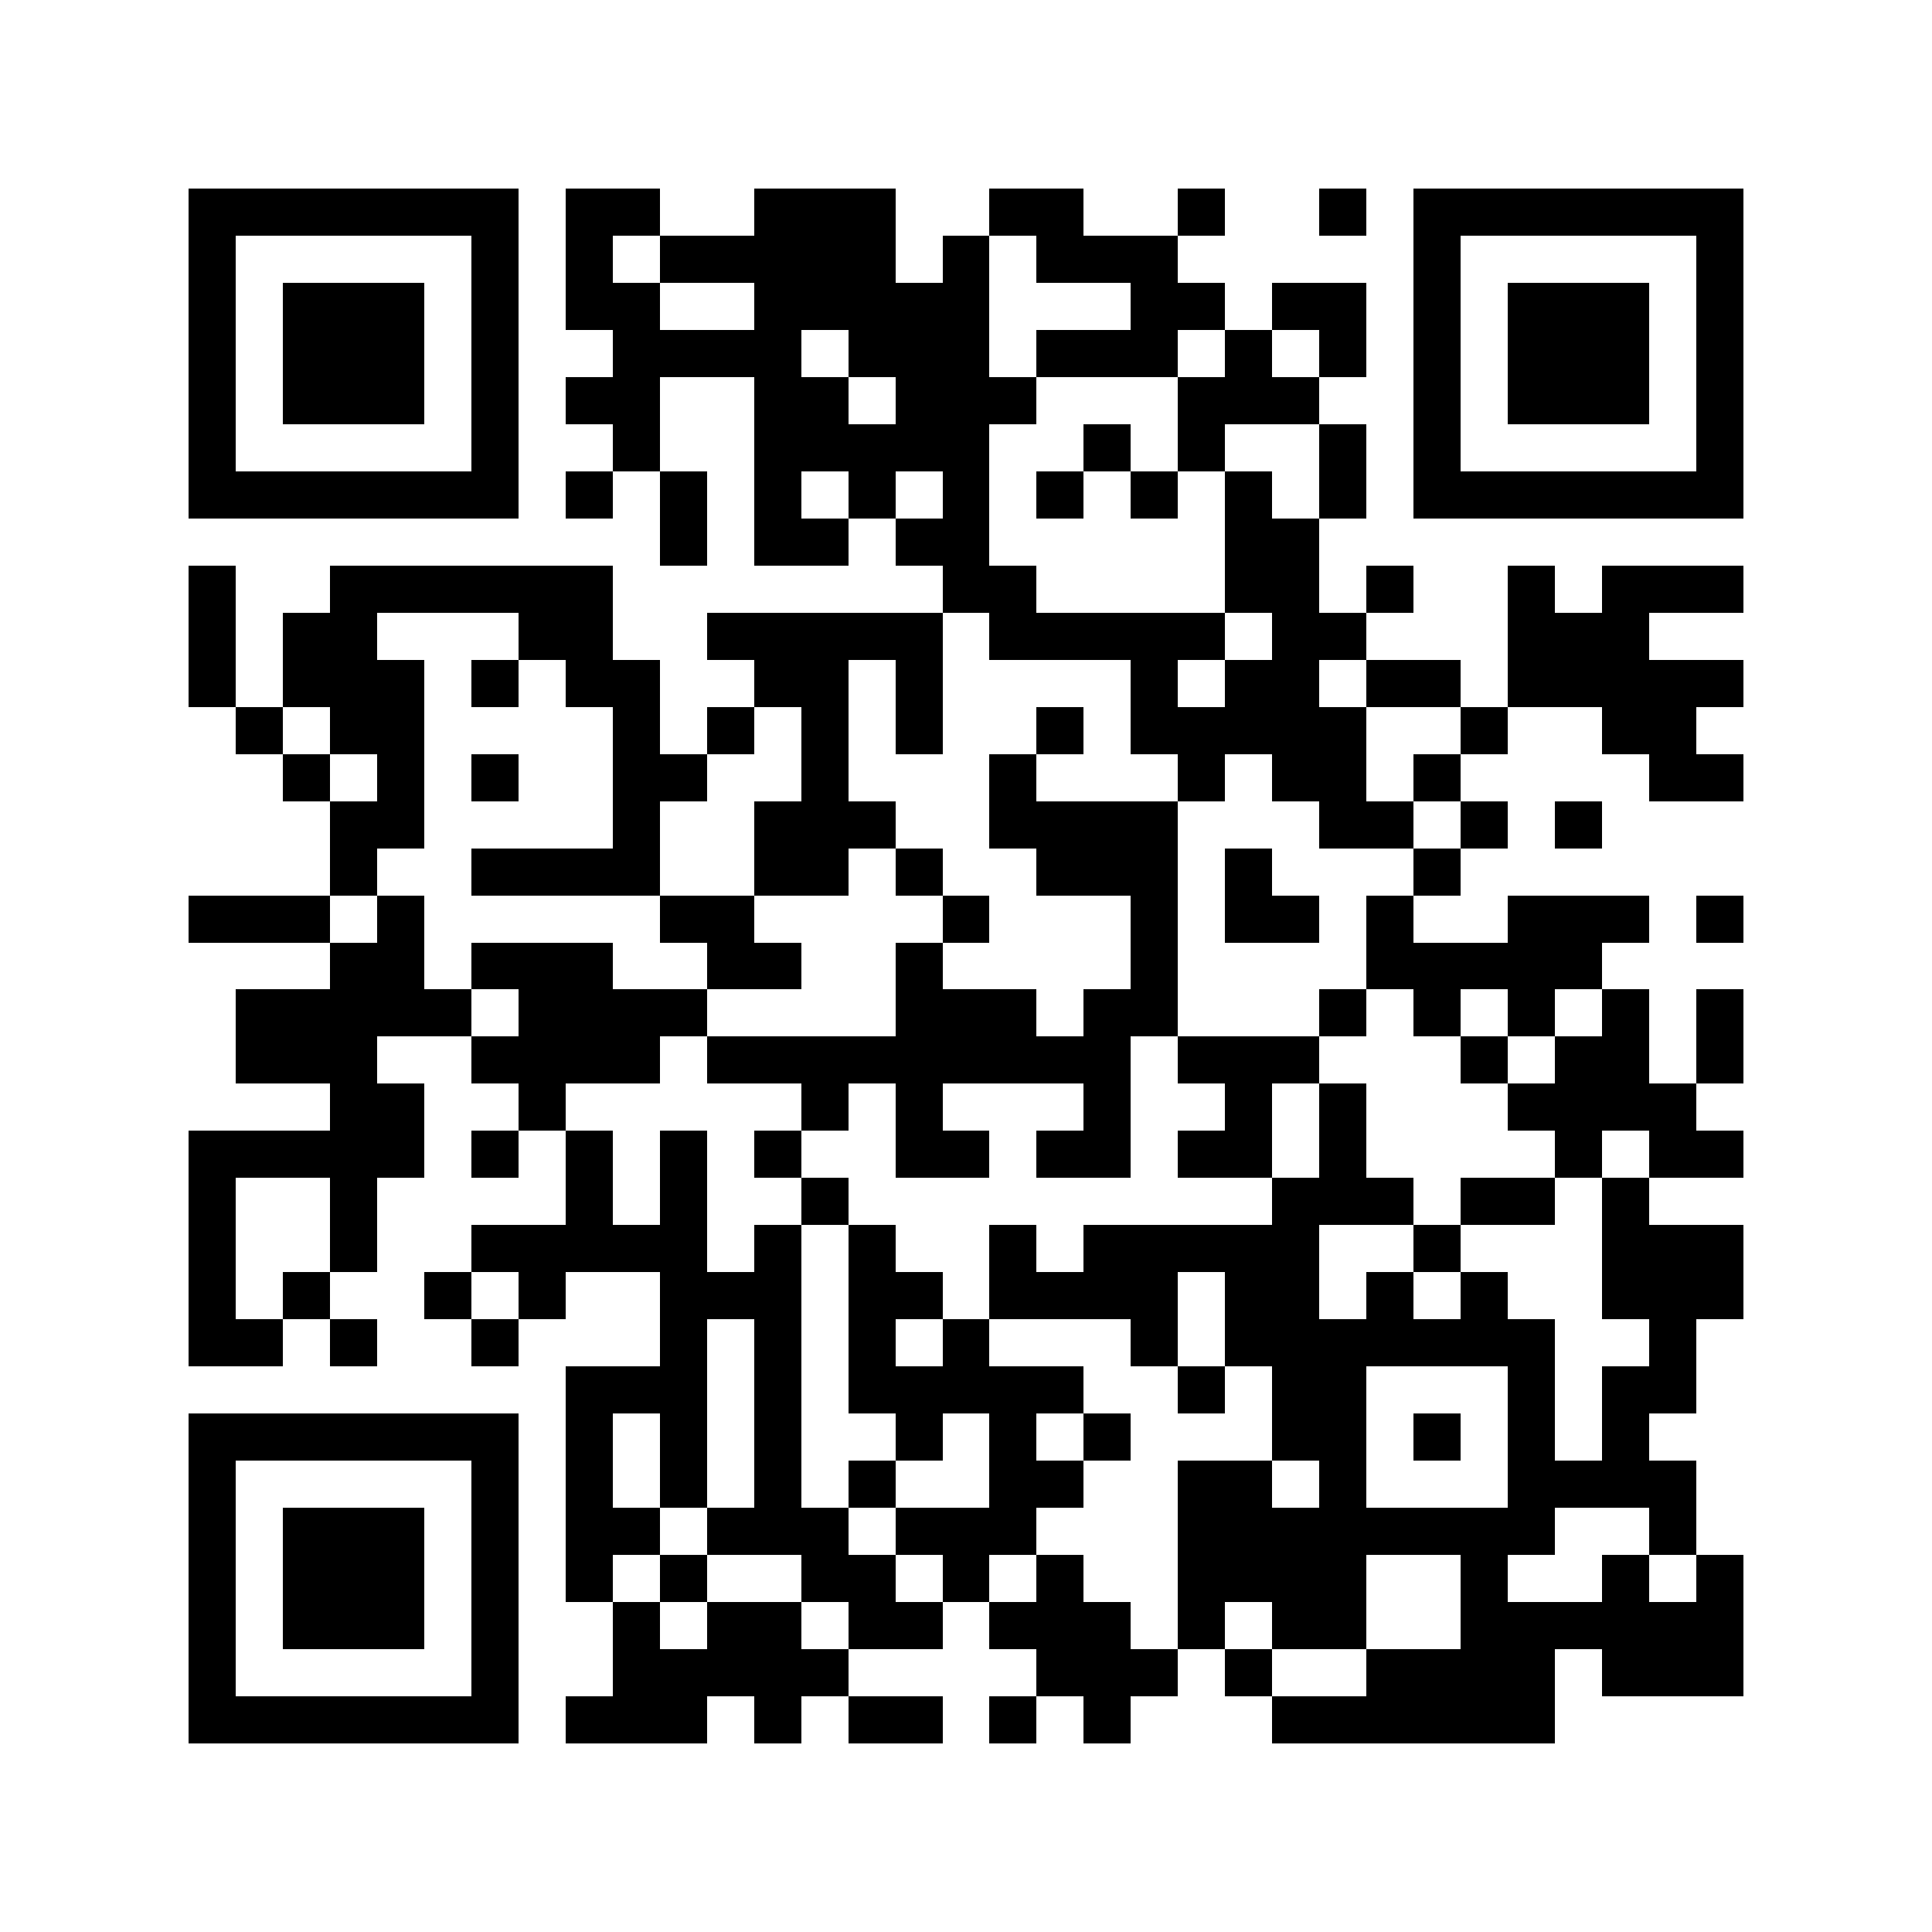
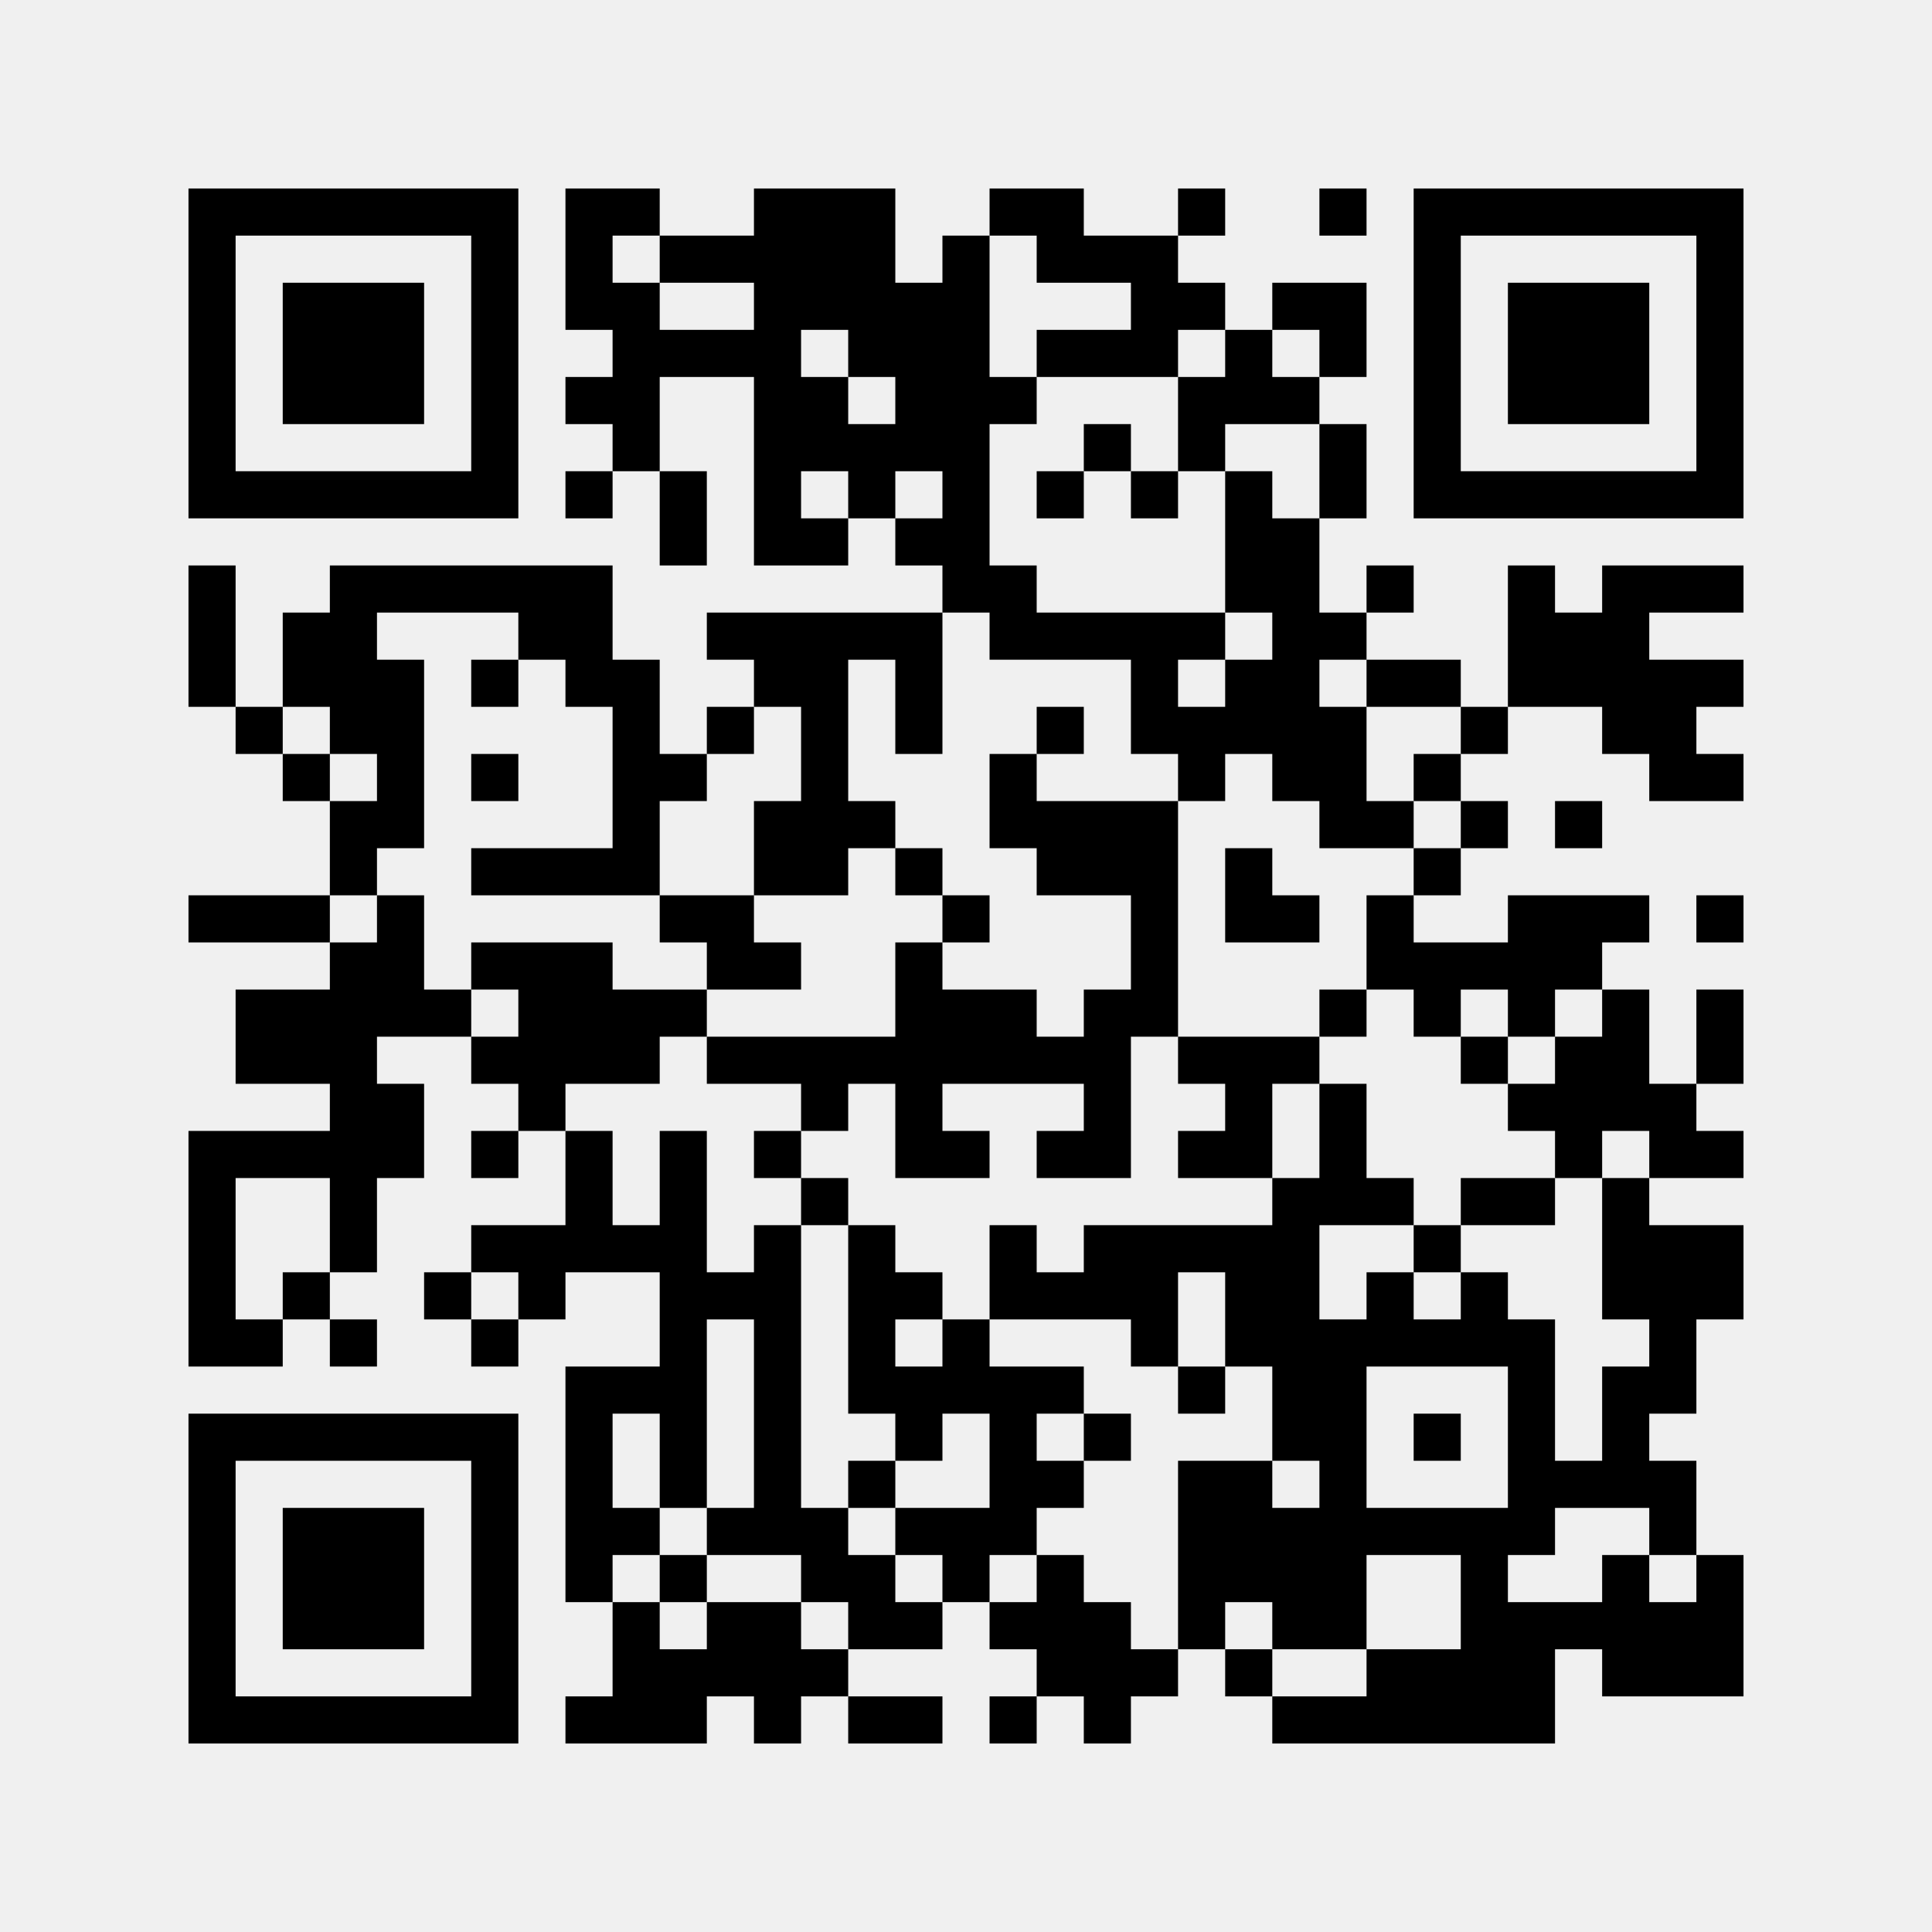
- <svg xmlns="http://www.w3.org/2000/svg" viewBox="0 0 41 41" shape-rendering="crispEdges" role="img" aria-label="باركود تطبيق جنة الفواكه والخضار">
-   <rect width="41" height="41" fill="#fff" />
-   <path d="M4 4h7v1h-7zM12 4h2v1h-2zM16 4h3v1h-3zM21 4h2v1h-2zM25 4h1v1h-1zM28 4h1v1h-1zM30 4h7v1h-7zM4 5h1v1h-1zM10 5h1v1h-1zM12 5h1v1h-1zM14 5h5v1h-5zM20 5h1v1h-1zM22 5h3v1h-3zM30 5h1v1h-1zM36 5h1v1h-1zM4 6h1v1h-1zM6 6h3v1h-3zM10 6h1v1h-1zM12 6h2v1h-2zM16 6h5v1h-5zM24 6h2v1h-2zM27 6h2v1h-2zM30 6h1v1h-1zM32 6h3v1h-3zM36 6h1v1h-1zM4 7h1v1h-1zM6 7h3v1h-3zM10 7h1v1h-1zM13 7h4v1h-4zM18 7h3v1h-3zM22 7h3v1h-3zM26 7h1v1h-1zM28 7h1v1h-1zM30 7h1v1h-1zM32 7h3v1h-3zM36 7h1v1h-1zM4 8h1v1h-1zM6 8h3v1h-3zM10 8h1v1h-1zM12 8h2v1h-2zM16 8h2v1h-2zM19 8h3v1h-3zM25 8h3v1h-3zM30 8h1v1h-1zM32 8h3v1h-3zM36 8h1v1h-1zM4 9h1v1h-1zM10 9h1v1h-1zM13 9h1v1h-1zM16 9h5v1h-5zM23 9h1v1h-1zM25 9h1v1h-1zM28 9h1v1h-1zM30 9h1v1h-1zM36 9h1v1h-1zM4 10h7v1h-7zM12 10h1v1h-1zM14 10h1v1h-1zM16 10h1v1h-1zM18 10h1v1h-1zM20 10h1v1h-1zM22 10h1v1h-1zM24 10h1v1h-1zM26 10h1v1h-1zM28 10h1v1h-1zM30 10h7v1h-7zM14 11h1v1h-1zM16 11h2v1h-2zM19 11h2v1h-2zM26 11h2v1h-2zM4 12h1v1h-1zM7 12h6v1h-6zM20 12h2v1h-2zM26 12h2v1h-2zM29 12h1v1h-1zM32 12h1v1h-1zM34 12h3v1h-3zM4 13h1v1h-1zM6 13h2v1h-2zM11 13h2v1h-2zM15 13h5v1h-5zM21 13h5v1h-5zM27 13h2v1h-2zM32 13h3v1h-3zM4 14h1v1h-1zM6 14h3v1h-3zM10 14h1v1h-1zM12 14h2v1h-2zM16 14h2v1h-2zM19 14h1v1h-1zM24 14h1v1h-1zM26 14h2v1h-2zM29 14h2v1h-2zM32 14h5v1h-5zM5 15h1v1h-1zM7 15h2v1h-2zM13 15h1v1h-1zM15 15h1v1h-1zM17 15h1v1h-1zM19 15h1v1h-1zM22 15h1v1h-1zM24 15h5v1h-5zM31 15h1v1h-1zM34 15h2v1h-2zM6 16h1v1h-1zM8 16h1v1h-1zM10 16h1v1h-1zM13 16h2v1h-2zM17 16h1v1h-1zM21 16h1v1h-1zM25 16h1v1h-1zM27 16h2v1h-2zM30 16h1v1h-1zM35 16h2v1h-2zM7 17h2v1h-2zM13 17h1v1h-1zM16 17h3v1h-3zM21 17h4v1h-4zM28 17h2v1h-2zM31 17h1v1h-1zM33 17h1v1h-1zM7 18h1v1h-1zM10 18h4v1h-4zM16 18h2v1h-2zM19 18h1v1h-1zM22 18h3v1h-3zM26 18h1v1h-1zM30 18h1v1h-1zM4 19h3v1h-3zM8 19h1v1h-1zM14 19h2v1h-2zM20 19h1v1h-1zM24 19h1v1h-1zM26 19h2v1h-2zM29 19h1v1h-1zM32 19h3v1h-3zM36 19h1v1h-1zM7 20h2v1h-2zM10 20h3v1h-3zM15 20h2v1h-2zM19 20h1v1h-1zM24 20h1v1h-1zM29 20h5v1h-5zM5 21h5v1h-5zM11 21h4v1h-4zM19 21h3v1h-3zM23 21h2v1h-2zM28 21h1v1h-1zM30 21h1v1h-1zM32 21h1v1h-1zM34 21h1v1h-1zM36 21h1v1h-1zM5 22h3v1h-3zM10 22h4v1h-4zM15 22h9v1h-9zM25 22h3v1h-3zM31 22h1v1h-1zM33 22h2v1h-2zM36 22h1v1h-1zM7 23h2v1h-2zM11 23h1v1h-1zM17 23h1v1h-1zM19 23h1v1h-1zM23 23h1v1h-1zM26 23h1v1h-1zM28 23h1v1h-1zM32 23h4v1h-4zM4 24h5v1h-5zM10 24h1v1h-1zM12 24h1v1h-1zM14 24h1v1h-1zM16 24h1v1h-1zM19 24h2v1h-2zM22 24h2v1h-2zM25 24h2v1h-2zM28 24h1v1h-1zM33 24h1v1h-1zM35 24h2v1h-2zM4 25h1v1h-1zM7 25h1v1h-1zM12 25h1v1h-1zM14 25h1v1h-1zM17 25h1v1h-1zM27 25h3v1h-3zM31 25h2v1h-2zM34 25h1v1h-1zM4 26h1v1h-1zM7 26h1v1h-1zM10 26h5v1h-5zM16 26h1v1h-1zM18 26h1v1h-1zM21 26h1v1h-1zM23 26h5v1h-5zM30 26h1v1h-1zM34 26h3v1h-3zM4 27h1v1h-1zM6 27h1v1h-1zM9 27h1v1h-1zM11 27h1v1h-1zM14 27h3v1h-3zM18 27h2v1h-2zM21 27h4v1h-4zM26 27h2v1h-2zM29 27h1v1h-1zM31 27h1v1h-1zM34 27h3v1h-3zM4 28h2v1h-2zM7 28h1v1h-1zM10 28h1v1h-1zM14 28h1v1h-1zM16 28h1v1h-1zM18 28h1v1h-1zM20 28h1v1h-1zM24 28h1v1h-1zM26 28h7v1h-7zM35 28h1v1h-1zM12 29h3v1h-3zM16 29h1v1h-1zM18 29h5v1h-5zM25 29h1v1h-1zM27 29h2v1h-2zM32 29h1v1h-1zM34 29h2v1h-2zM4 30h7v1h-7zM12 30h1v1h-1zM14 30h1v1h-1zM16 30h1v1h-1zM19 30h1v1h-1zM21 30h1v1h-1zM23 30h1v1h-1zM27 30h2v1h-2zM30 30h1v1h-1zM32 30h1v1h-1zM34 30h1v1h-1zM4 31h1v1h-1zM10 31h1v1h-1zM12 31h1v1h-1zM14 31h1v1h-1zM16 31h1v1h-1zM18 31h1v1h-1zM21 31h2v1h-2zM25 31h2v1h-2zM28 31h1v1h-1zM32 31h4v1h-4zM4 32h1v1h-1zM6 32h3v1h-3zM10 32h1v1h-1zM12 32h2v1h-2zM15 32h3v1h-3zM19 32h3v1h-3zM25 32h8v1h-8zM35 32h1v1h-1zM4 33h1v1h-1zM6 33h3v1h-3zM10 33h1v1h-1zM12 33h1v1h-1zM14 33h1v1h-1zM17 33h2v1h-2zM20 33h1v1h-1zM22 33h1v1h-1zM25 33h4v1h-4zM31 33h1v1h-1zM34 33h1v1h-1zM36 33h1v1h-1zM4 34h1v1h-1zM6 34h3v1h-3zM10 34h1v1h-1zM13 34h1v1h-1zM15 34h2v1h-2zM18 34h2v1h-2zM21 34h3v1h-3zM25 34h1v1h-1zM27 34h2v1h-2zM31 34h6v1h-6zM4 35h1v1h-1zM10 35h1v1h-1zM13 35h5v1h-5zM22 35h3v1h-3zM26 35h1v1h-1zM29 35h4v1h-4zM34 35h3v1h-3zM4 36h7v1h-7zM12 36h3v1h-3zM16 36h1v1h-1zM18 36h2v1h-2zM21 36h1v1h-1zM23 36h1v1h-1zM27 36h6v1h-6z" fill="#000" />
+ <svg xmlns="http://www.w3.org/2000/svg" width="41mm" height="41mm" version="1.1" viewBox="0 0 41 41">
+   <path d="M4,4H5V5H4zM5,4H6V5H5zM6,4H7V5H6zM7,4H8V5H7zM8,4H9V5H8zM9,4H10V5H9zM10,4H11V5H10zM12,4H13V5H12zM13,4H14V5H13zM16,4H17V5H16zM17,4H18V5H17zM18,4H19V5H18zM21,4H22V5H21zM22,4H23V5H22zM25,4H26V5H25zM28,4H29V5H28zM30,4H31V5H30zM31,4H32V5H31zM32,4H33V5H32zM33,4H34V5H33zM34,4H35V5H34zM35,4H36V5H35zM36,4H37V5H36zM4,5H5V6H4zM10,5H11V6H10zM12,5H13V6H12zM14,5H15V6H14zM15,5H16V6H15zM16,5H17V6H16zM17,5H18V6H17zM18,5H19V6H18zM20,5H21V6H20zM22,5H23V6H22zM23,5H24V6H23zM24,5H25V6H24zM30,5H31V6H30zM36,5H37V6H36zM4,6H5V7H4zM6,6H7V7H6zM7,6H8V7H7zM8,6H9V7H8zM10,6H11V7H10zM12,6H13V7H12zM13,6H14V7H13zM16,6H17V7H16zM17,6H18V7H17zM18,6H19V7H18zM19,6H20V7H19zM20,6H21V7H20zM24,6H25V7H24zM25,6H26V7H25zM27,6H28V7H27zM28,6H29V7H28zM30,6H31V7H30zM32,6H33V7H32zM33,6H34V7H33zM34,6H35V7H34zM36,6H37V7H36zM4,7H5V8H4zM6,7H7V8H6zM7,7H8V8H7zM8,7H9V8H8zM10,7H11V8H10zM13,7H14V8H13zM14,7H15V8H14zM15,7H16V8H15zM16,7H17V8H16zM18,7H19V8H18zM19,7H20V8H19zM20,7H21V8H20zM22,7H23V8H22zM23,7H24V8H23zM24,7H25V8H24zM26,7H27V8H26zM28,7H29V8H28zM30,7H31V8H30zM32,7H33V8H32zM33,7H34V8H33zM34,7H35V8H34zM36,7H37V8H36zM4,8H5V9H4zM6,8H7V9H6zM7,8H8V9H7zM8,8H9V9H8zM10,8H11V9H10zM12,8H13V9H12zM13,8H14V9H13zM16,8H17V9H16zM17,8H18V9H17zM19,8H20V9H19zM20,8H21V9H20zM21,8H22V9H21zM25,8H26V9H25zM26,8H27V9H26zM27,8H28V9H27zM30,8H31V9H30zM32,8H33V9H32zM33,8H34V9H33zM34,8H35V9H34zM36,8H37V9H36zM4,9H5V10H4zM10,9H11V10H10zM13,9H14V10H13zM16,9H17V10H16zM17,9H18V10H17zM18,9H19V10H18zM19,9H20V10H19zM20,9H21V10H20zM23,9H24V10H23zM25,9H26V10H25zM28,9H29V10H28zM30,9H31V10H30zM36,9H37V10H36zM4,10H5V11H4zM5,10H6V11H5zM6,10H7V11H6zM7,10H8V11H7zM8,10H9V11H8zM9,10H10V11H9zM10,10H11V11H10zM12,10H13V11H12zM14,10H15V11H14zM16,10H17V11H16zM18,10H19V11H18zM20,10H21V11H20zM22,10H23V11H22zM24,10H25V11H24zM26,10H27V11H26zM28,10H29V11H28zM30,10H31V11H30zM31,10H32V11H31zM32,10H33V11H32zM33,10H34V11H33zM34,10H35V11H34zM35,10H36V11H35zM36,10H37V11H36zM14,11H15V12H14zM16,11H17V12H16zM17,11H18V12H17zM19,11H20V12H19zM20,11H21V12H20zM26,11H27V12H26zM27,11H28V12H27zM4,12H5V13H4zM7,12H8V13H7zM8,12H9V13H8zM9,12H10V13H9zM10,12H11V13H10zM11,12H12V13H11zM12,12H13V13H12zM20,12H21V13H20zM21,12H22V13H21zM26,12H27V13H26zM27,12H28V13H27zM29,12H30V13H29zM32,12H33V13H32zM34,12H35V13H34zM35,12H36V13H35zM36,12H37V13H36zM4,13H5V14H4zM6,13H7V14H6zM7,13H8V14H7zM11,13H12V14H11zM12,13H13V14H12zM15,13H16V14H15zM16,13H17V14H16zM17,13H18V14H17zM18,13H19V14H18zM19,13H20V14H19zM21,13H22V14H21zM22,13H23V14H22zM23,13H24V14H23zM24,13H25V14H24zM25,13H26V14H25zM27,13H28V14H27zM28,13H29V14H28zM32,13H33V14H32zM33,13H34V14H33zM34,13H35V14H34zM4,14H5V15H4zM6,14H7V15H6zM7,14H8V15H7zM8,14H9V15H8zM10,14H11V15H10zM12,14H13V15H12zM13,14H14V15H13zM16,14H17V15H16zM17,14H18V15H17zM19,14H20V15H19zM24,14H25V15H24zM26,14H27V15H26zM27,14H28V15H27zM29,14H30V15H29zM30,14H31V15H30zM32,14H33V15H32zM33,14H34V15H33zM34,14H35V15H34zM35,14H36V15H35zM36,14H37V15H36zM5,15H6V16H5zM7,15H8V16H7zM8,15H9V16H8zM13,15H14V16H13zM15,15H16V16H15zM17,15H18V16H17zM19,15H20V16H19zM22,15H23V16H22zM24,15H25V16H24zM25,15H26V16H25zM26,15H27V16H26zM27,15H28V16H27zM28,15H29V16H28zM31,15H32V16H31zM34,15H35V16H34zM35,15H36V16H35zM6,16H7V17H6zM8,16H9V17H8zM10,16H11V17H10zM13,16H14V17H13zM14,16H15V17H14zM17,16H18V17H17zM21,16H22V17H21zM25,16H26V17H25zM27,16H28V17H27zM28,16H29V17H28zM30,16H31V17H30zM35,16H36V17H35zM36,16H37V17H36zM7,17H8V18H7zM8,17H9V18H8zM13,17H14V18H13zM16,17H17V18H16zM17,17H18V18H17zM18,17H19V18H18zM21,17H22V18H21zM22,17H23V18H22zM23,17H24V18H23zM24,17H25V18H24zM28,17H29V18H28zM29,17H30V18H29zM31,17H32V18H31zM33,17H34V18H33zM7,18H8V19H7zM10,18H11V19H10zM11,18H12V19H11zM12,18H13V19H12zM13,18H14V19H13zM16,18H17V19H16zM17,18H18V19H17zM19,18H20V19H19zM22,18H23V19H22zM23,18H24V19H23zM24,18H25V19H24zM26,18H27V19H26zM30,18H31V19H30zM4,19H5V20H4zM5,19H6V20H5zM6,19H7V20H6zM8,19H9V20H8zM14,19H15V20H14zM15,19H16V20H15zM20,19H21V20H20zM24,19H25V20H24zM26,19H27V20H26zM27,19H28V20H27zM29,19H30V20H29zM32,19H33V20H32zM33,19H34V20H33zM34,19H35V20H34zM36,19H37V20H36zM7,20H8V21H7zM8,20H9V21H8zM10,20H11V21H10zM11,20H12V21H11zM12,20H13V21H12zM15,20H16V21H15zM16,20H17V21H16zM19,20H20V21H19zM24,20H25V21H24zM29,20H30V21H29zM30,20H31V21H30zM31,20H32V21H31zM32,20H33V21H32zM33,20H34V21H33zM5,21H6V22H5zM6,21H7V22H6zM7,21H8V22H7zM8,21H9V22H8zM9,21H10V22H9zM11,21H12V22H11zM12,21H13V22H12zM13,21H14V22H13zM14,21H15V22H14zM19,21H20V22H19zM20,21H21V22H20zM21,21H22V22H21zM23,21H24V22H23zM24,21H25V22H24zM28,21H29V22H28zM30,21H31V22H30zM32,21H33V22H32zM34,21H35V22H34zM36,21H37V22H36zM5,22H6V23H5zM6,22H7V23H6zM7,22H8V23H7zM10,22H11V23H10zM11,22H12V23H11zM12,22H13V23H12zM13,22H14V23H13zM15,22H16V23H15zM16,22H17V23H16zM17,22H18V23H17zM18,22H19V23H18zM19,22H20V23H19zM20,22H21V23H20zM21,22H22V23H21zM22,22H23V23H22zM23,22H24V23H23zM25,22H26V23H25zM26,22H27V23H26zM27,22H28V23H27zM31,22H32V23H31zM33,22H34V23H33zM34,22H35V23H34zM36,22H37V23H36zM7,23H8V24H7zM8,23H9V24H8zM11,23H12V24H11zM17,23H18V24H17zM19,23H20V24H19zM23,23H24V24H23zM26,23H27V24H26zM28,23H29V24H28zM32,23H33V24H32zM33,23H34V24H33zM34,23H35V24H34zM35,23H36V24H35zM4,24H5V25H4zM5,24H6V25H5zM6,24H7V25H6zM7,24H8V25H7zM8,24H9V25H8zM10,24H11V25H10zM12,24H13V25H12zM14,24H15V25H14zM16,24H17V25H16zM19,24H20V25H19zM20,24H21V25H20zM22,24H23V25H22zM23,24H24V25H23zM25,24H26V25H25zM26,24H27V25H26zM28,24H29V25H28zM33,24H34V25H33zM35,24H36V25H35zM36,24H37V25H36zM4,25H5V26H4zM7,25H8V26H7zM12,25H13V26H12zM14,25H15V26H14zM17,25H18V26H17zM27,25H28V26H27zM28,25H29V26H28zM29,25H30V26H29zM31,25H32V26H31zM32,25H33V26H32zM34,25H35V26H34zM4,26H5V27H4zM7,26H8V27H7zM10,26H11V27H10zM11,26H12V27H11zM12,26H13V27H12zM13,26H14V27H13zM14,26H15V27H14zM16,26H17V27H16zM18,26H19V27H18zM21,26H22V27H21zM23,26H24V27H23zM24,26H25V27H24zM25,26H26V27H25zM26,26H27V27H26zM27,26H28V27H27zM30,26H31V27H30zM34,26H35V27H34zM35,26H36V27H35zM36,26H37V27H36zM4,27H5V28H4zM6,27H7V28H6zM9,27H10V28H9zM11,27H12V28H11zM14,27H15V28H14zM15,27H16V28H15zM16,27H17V28H16zM18,27H19V28H18zM19,27H20V28H19zM21,27H22V28H21zM22,27H23V28H22zM23,27H24V28H23zM24,27H25V28H24zM26,27H27V28H26zM27,27H28V28H27zM29,27H30V28H29zM31,27H32V28H31zM34,27H35V28H34zM35,27H36V28H35zM36,27H37V28H36zM4,28H5V29H4zM5,28H6V29H5zM7,28H8V29H7zM10,28H11V29H10zM14,28H15V29H14zM16,28H17V29H16zM18,28H19V29H18zM20,28H21V29H20zM24,28H25V29H24zM26,28H27V29H26zM27,28H28V29H27zM28,28H29V29H28zM29,28H30V29H29zM30,28H31V29H30zM31,28H32V29H31zM32,28H33V29H32zM35,28H36V29H35zM12,29H13V30H12zM13,29H14V30H13zM14,29H15V30H14zM16,29H17V30H16zM18,29H19V30H18zM19,29H20V30H19zM20,29H21V30H20zM21,29H22V30H21zM22,29H23V30H22zM25,29H26V30H25zM27,29H28V30H27zM28,29H29V30H28zM32,29H33V30H32zM34,29H35V30H34zM35,29H36V30H35zM4,30H5V31H4zM5,30H6V31H5zM6,30H7V31H6zM7,30H8V31H7zM8,30H9V31H8zM9,30H10V31H9zM10,30H11V31H10zM12,30H13V31H12zM14,30H15V31H14zM16,30H17V31H16zM19,30H20V31H19zM21,30H22V31H21zM23,30H24V31H23zM27,30H28V31H27zM28,30H29V31H28zM30,30H31V31H30zM32,30H33V31H32zM34,30H35V31H34zM4,31H5V32H4zM10,31H11V32H10zM12,31H13V32H12zM14,31H15V32H14zM16,31H17V32H16zM18,31H19V32H18zM21,31H22V32H21zM22,31H23V32H22zM25,31H26V32H25zM26,31H27V32H26zM28,31H29V32H28zM32,31H33V32H32zM33,31H34V32H33zM34,31H35V32H34zM35,31H36V32H35zM4,32H5V33H4zM6,32H7V33H6zM7,32H8V33H7zM8,32H9V33H8zM10,32H11V33H10zM12,32H13V33H12zM13,32H14V33H13zM15,32H16V33H15zM16,32H17V33H16zM17,32H18V33H17zM19,32H20V33H19zM20,32H21V33H20zM21,32H22V33H21zM25,32H26V33H25zM26,32H27V33H26zM27,32H28V33H27zM28,32H29V33H28zM29,32H30V33H29zM30,32H31V33H30zM31,32H32V33H31zM32,32H33V33H32zM35,32H36V33H35zM4,33H5V34H4zM6,33H7V34H6zM7,33H8V34H7zM8,33H9V34H8zM10,33H11V34H10zM12,33H13V34H12zM14,33H15V34H14zM17,33H18V34H17zM18,33H19V34H18zM20,33H21V34H20zM22,33H23V34H22zM25,33H26V34H25zM26,33H27V34H26zM27,33H28V34H27zM28,33H29V34H28zM31,33H32V34H31zM34,33H35V34H34zM36,33H37V34H36zM4,34H5V35H4zM6,34H7V35H6zM7,34H8V35H7zM8,34H9V35H8zM10,34H11V35H10zM13,34H14V35H13zM15,34H16V35H15zM16,34H17V35H16zM18,34H19V35H18zM19,34H20V35H19zM21,34H22V35H21zM22,34H23V35H22zM23,34H24V35H23zM25,34H26V35H25zM27,34H28V35H27zM28,34H29V35H28zM31,34H32V35H31zM32,34H33V35H32zM33,34H34V35H33zM34,34H35V35H34zM35,34H36V35H35zM36,34H37V35H36zM4,35H5V36H4zM10,35H11V36H10zM13,35H14V36H13zM14,35H15V36H14zM15,35H16V36H15zM16,35H17V36H16zM17,35H18V36H17zM22,35H23V36H22zM23,35H24V36H23zM24,35H25V36H24zM26,35H27V36H26zM29,35H30V36H29zM30,35H31V36H30zM31,35H32V36H31zM32,35H33V36H32zM34,35H35V36H34zM35,35H36V36H35zM36,35H37V36H36zM4,36H5V37H4zM5,36H6V37H5zM6,36H7V37H6zM7,36H8V37H7zM8,36H9V37H8zM9,36H10V37H9zM10,36H11V37H10zM12,36H13V37H12zM13,36H14V37H13zM14,36H15V37H14zM16,36H17V37H16zM18,36H19V37H18zM19,36H20V37H19zM21,36H22V37H21zM23,36H24V37H23zM27,36H28V37H27zM28,36H29V37H28zM29,36H30V37H29zM30,36H31V37H30zM31,36H32V37H31zM32,36H33V37H32z" id="qr-path" fill="#000000" fill-opacity="1" fill-rule="nonzero" stroke="none" />
</svg>
